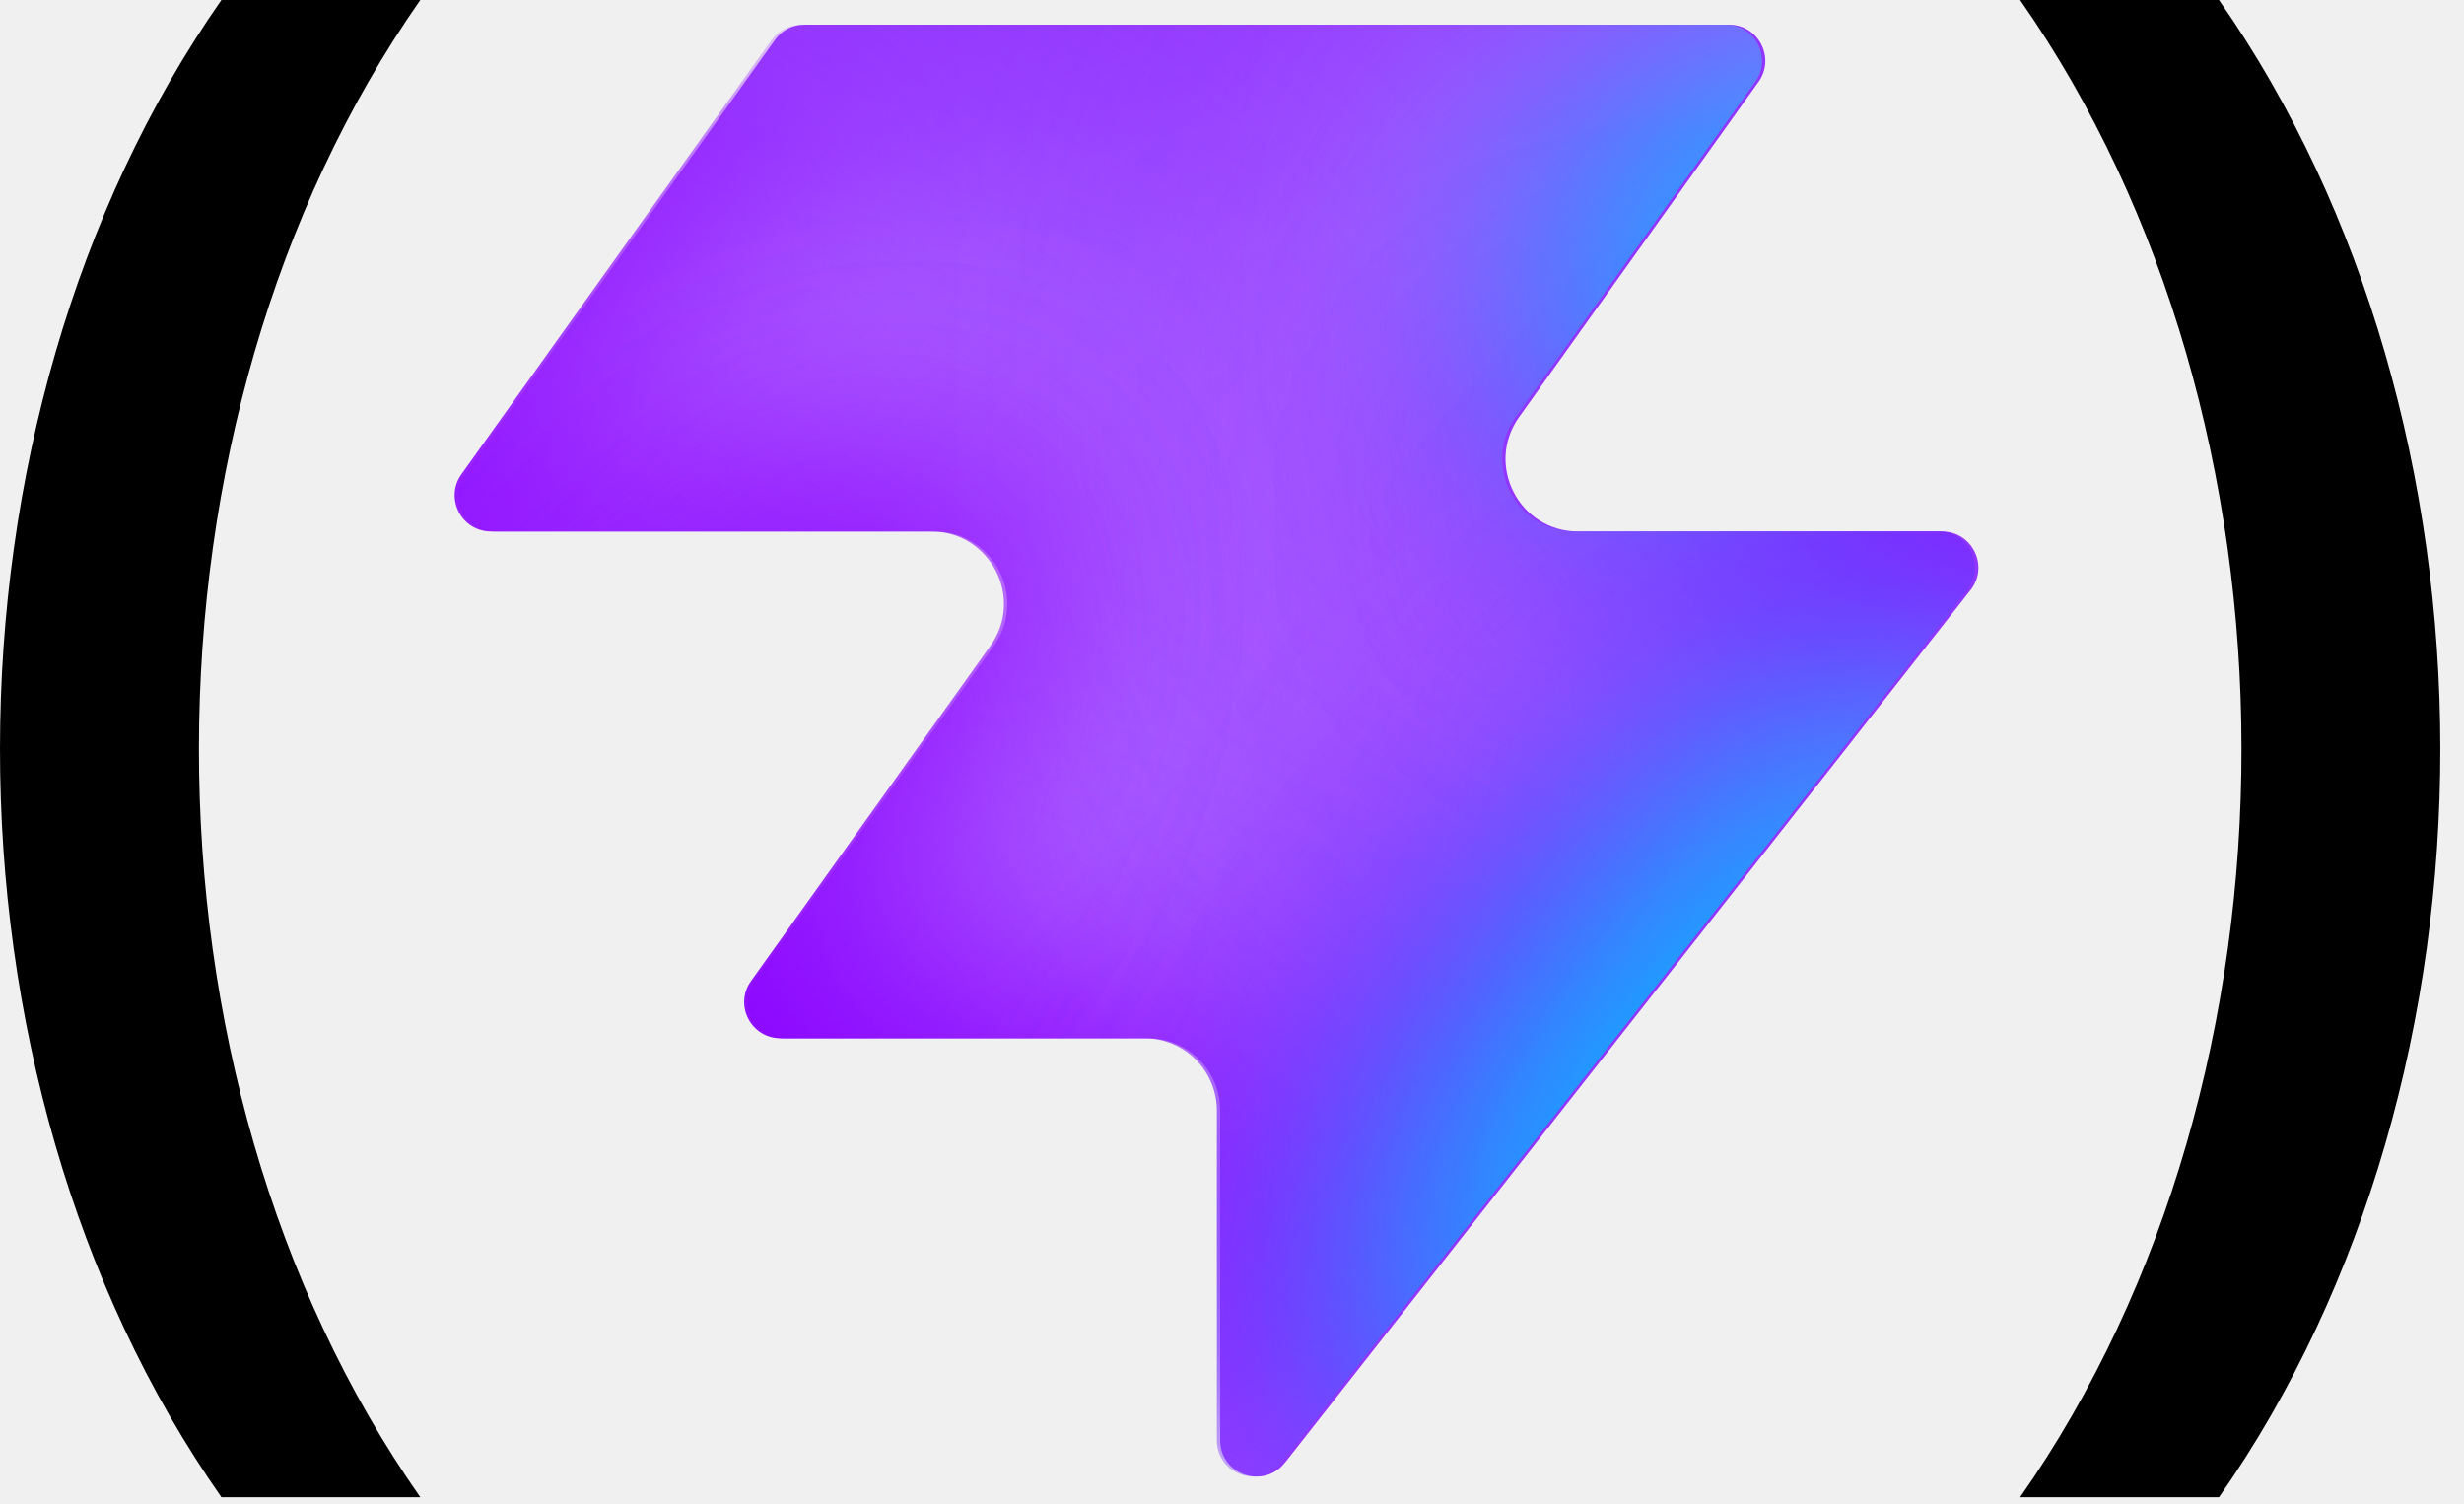
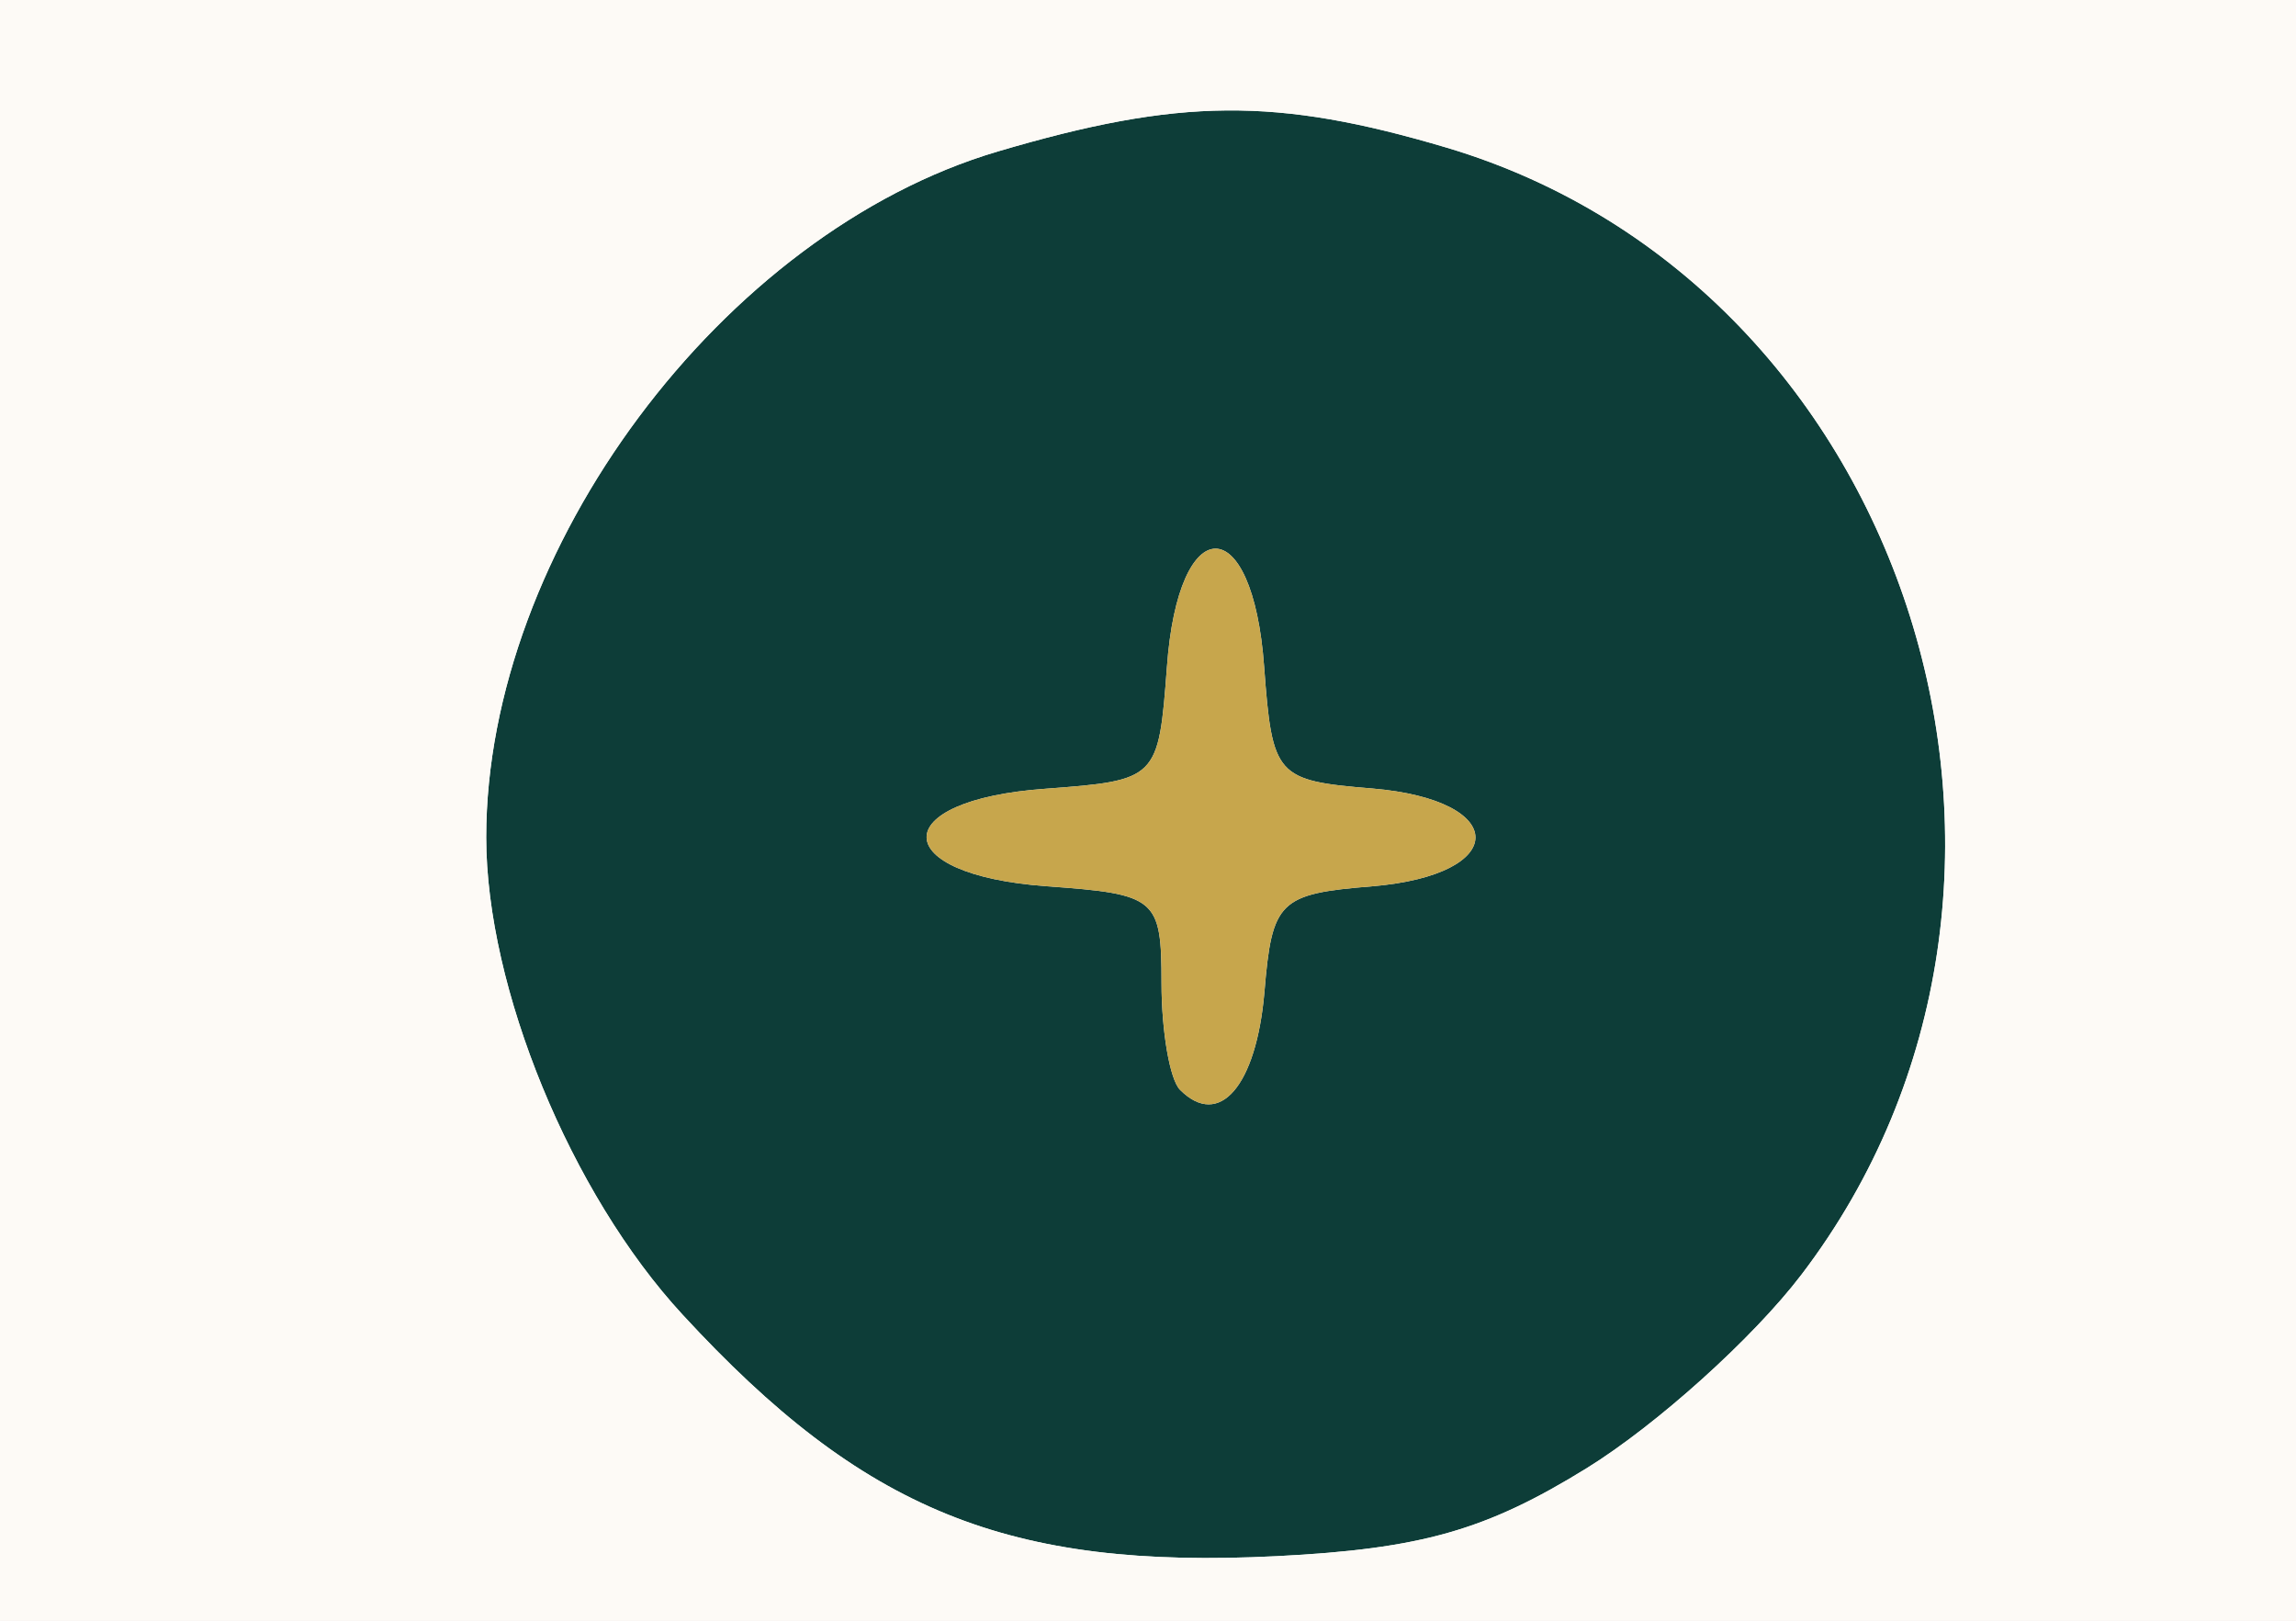
- <svg xmlns="http://www.w3.org/2000/svg" width="77" height="47" fill="none" aria-labelledby="vite-logo-title" viewBox="0 0 77 47">
-   <style>.parenthesis{fill:#000}@media (prefers-color-scheme:dark){.parenthesis{fill:#fff}}</style>
-   <path fill="#9135ff" d="M40.151 45.71c-.663.844-2.02.374-2.02-.699V34.708a2.26 2.26 0 0 0-2.262-2.262H24.493c-.92 0-1.457-1.04-.92-1.788l7.479-10.471c1.07-1.498 0-3.578-1.842-3.578H15.443c-.92 0-1.456-1.04-.92-1.788l9.696-13.576c.213-.297.556-.474.92-.474h28.894c.92 0 1.456 1.04.92 1.788l-7.48 10.472c-1.07 1.497 0 3.578 1.842 3.578h11.376c.944 0 1.474 1.087.89 1.83L40.153 45.712z" />
-   <mask id="a" width="48" height="47" x="14" y="0" maskUnits="userSpaceOnUse" style="mask-type:alpha">
-     <path fill="#000" d="M40.047 45.71c-.663.843-2.02.374-2.02-.699V34.708a2.26 2.26 0 0 0-2.262-2.262H24.389c-.92 0-1.457-1.04-.92-1.788l7.479-10.472c1.07-1.497 0-3.578-1.842-3.578H15.34c-.92 0-1.456-1.04-.92-1.788l9.696-13.575c.213-.297.556-.474.92-.474H53.93c.92 0 1.456 1.04.92 1.788L47.37 13.03c-1.07 1.498 0 3.578 1.842 3.578h11.376c.944 0 1.474 1.088.89 1.831L40.049 45.712z" />
-   </mask>
-   <g mask="url(#a)">
-     <g filter="url(#b)">
-       <ellipse cx="5.508" cy="14.704" fill="#eee6ff" rx="5.508" ry="14.704" transform="rotate(269.814 20.96 11.29)scale(-1 1)" />
-     </g>
-     <g filter="url(#c)">
-       <ellipse cx="10.399" cy="29.851" fill="#eee6ff" rx="10.399" ry="29.851" transform="rotate(89.814 -16.902 -8.275)scale(1 -1)" />
-     </g>
-     <g filter="url(#d)">
-       <ellipse cx="5.508" cy="30.487" fill="#8900ff" rx="5.508" ry="30.487" transform="rotate(89.814 -19.197 -7.127)scale(1 -1)" />
-     </g>
-     <g filter="url(#e)">
-       <ellipse cx="5.508" cy="30.599" fill="#8900ff" rx="5.508" ry="30.599" transform="rotate(89.814 -25.928 4.177)scale(1 -1)" />
-     </g>
-     <g filter="url(#f)">
-       <ellipse cx="5.508" cy="30.599" fill="#8900ff" rx="5.508" ry="30.599" transform="rotate(89.814 -25.738 5.52)scale(1 -1)" />
-     </g>
-     <g filter="url(#g)">
-       <ellipse cx="14.072" cy="22.078" fill="#eee6ff" rx="14.072" ry="22.078" transform="rotate(93.35 31.245 55.578)scale(-1 1)" />
-     </g>
-     <g filter="url(#h)">
-       <ellipse cx="3.47" cy="21.501" fill="#8900ff" rx="3.47" ry="21.501" transform="rotate(89.009 35.419 55.202)scale(-1 1)" />
-     </g>
-     <g filter="url(#i)">
-       <ellipse cx="3.47" cy="21.501" fill="#8900ff" rx="3.47" ry="21.501" transform="rotate(89.009 35.419 55.202)scale(-1 1)" />
-     </g>
-     <g filter="url(#j)">
-       <ellipse cx="14.592" cy="9.743" fill="#8900ff" rx="4.407" ry="29.108" transform="rotate(39.51 14.592 9.743)" />
-     </g>
-     <g filter="url(#k)">
-       <ellipse cx="61.728" cy="-5.321" fill="#8900ff" rx="4.407" ry="29.108" transform="rotate(37.892 61.728 -5.32)" />
-     </g>
-     <g filter="url(#l)">
-       <ellipse cx="55.618" cy="7.104" fill="#00c2ff" rx="5.971" ry="9.665" transform="rotate(37.892 55.618 7.104)" />
-     </g>
-     <g filter="url(#m)">
-       <ellipse cx="12.326" cy="39.103" fill="#8900ff" rx="4.407" ry="29.108" transform="rotate(37.892 12.326 39.103)" />
-     </g>
-     <g filter="url(#n)">
-       <ellipse cx="12.326" cy="39.103" fill="#8900ff" rx="4.407" ry="29.108" transform="rotate(37.892 12.326 39.103)" />
-     </g>
-     <g filter="url(#o)">
-       <ellipse cx="49.857" cy="30.678" fill="#8900ff" rx="4.407" ry="29.108" transform="rotate(37.892 49.857 30.678)" />
-     </g>
-     <g filter="url(#p)">
-       <ellipse cx="52.623" cy="33.171" fill="#00c2ff" rx="5.971" ry="15.297" transform="rotate(37.892 52.623 33.17)" />
-     </g>
+ <svg xmlns="http://www.w3.org/2000/svg" width="85" height="60" viewBox="0 0 85 60">
+   <g>
+     <path d="M 58.73 54.36 C55.02,56.65 52.62,57.34 47.27,57.61 C37.32,58.11 31.96,55.93 25.27,48.67 C21.13,44.19 18.00,36.57 18.00,31.00 C18.00,20.36 26.75,8.62 36.93,5.61 C43.66,3.62 47.25,3.59 53.57,5.47 C70.76,10.60 77.72,32.72 66.69,47.19 C64.90,49.54 61.32,52.76 58.73,54.36 ZM 43.69 40.35 C45.14,41.80 46.51,40.20 46.81,36.73 C47.09,33.35 47.35,33.09 50.81,32.81 C55.90,32.38 55.89,29.62 50.80,29.19 C47.24,28.90 47.10,28.74 46.80,24.69 C46.38,18.85 43.62,18.85 43.20,24.70 C42.89,28.85 42.85,28.89 38.70,29.20 C32.81,29.62 32.85,32.38 38.75,32.81 C42.82,33.10 43.00,33.25 43.00,36.39 C43.00,38.19 43.31,39.98 43.69,40.35 Z" fill="rgb(13,61,56)" />
+     <path d="M 43.69 40.35 C43.31,39.98 43.00,38.19 43.00,36.39 C43.00,33.25 42.82,33.10 38.75,32.81 C32.85,32.38 32.81,29.62 38.70,29.20 C42.85,28.89 42.89,28.85 43.20,24.70 C43.62,18.85 46.38,18.85 46.80,24.69 C47.10,28.74 47.24,28.90 50.80,29.19 C55.89,29.62 55.90,32.38 50.81,32.81 C47.35,33.09 47.09,33.35 46.81,36.73 C46.51,40.20 45.14,41.80 43.69,40.35 Z" fill="rgb(199,166,76)" />
+     <path d="M 0.00 30.00 L 0.00 0.00 L 42.50 0.00 L 85.00 0.00 L 85.00 30.00 L 85.00 60.00 L 42.50 60.00 L 0.00 60.00 L 0.00 30.00 ZM 58.73 54.36 C61.32,52.76 64.90,49.54 66.69,47.19 C77.72,32.72 70.76,10.60 53.57,5.47 C47.25,3.59 43.66,3.62 36.93,5.61 C26.75,8.62 18.00,20.36 18.00,31.00 C18.00,36.57 21.13,44.19 25.27,48.67 C31.96,55.93 37.32,58.11 47.27,57.61 C52.62,57.34 55.02,56.65 58.73,54.36 Z" fill="rgb(253,250,246)" />
  </g>
-   <path d="M6.919 0c-9.198 13.166-9.252 33.575 0 46.789h6.215c-9.25-13.214-9.196-33.623 0-46.789zm62.424 0h-6.215c9.198 13.166 9.252 33.575 0 46.789h6.215c9.25-13.214 9.196-33.623 0-46.789" class="parenthesis" />
-   <defs>
-     <filter id="b" width="60.045" height="41.654" x="-5.564" y="16.92" color-interpolation-filters="sRGB" filterUnits="userSpaceOnUse">
-       <feFlood flood-opacity="0" result="BackgroundImageFix" />
-       <feBlend in="SourceGraphic" in2="BackgroundImageFix" result="shape" />
-       <feGaussianBlur result="effect1_foregroundBlur_2002_17286" stdDeviation="7.659" />
-     </filter>
-     <filter id="c" width="90.34" height="51.437" x="-40.407" y="-6.762" color-interpolation-filters="sRGB" filterUnits="userSpaceOnUse">
-       <feFlood flood-opacity="0" result="BackgroundImageFix" />
-       <feBlend in="SourceGraphic" in2="BackgroundImageFix" result="shape" />
-       <feGaussianBlur result="effect1_foregroundBlur_2002_17286" stdDeviation="7.659" />
-     </filter>
-     <filter id="d" width="79.355" height="29.4" x="-35.435" y="2.801" color-interpolation-filters="sRGB" filterUnits="userSpaceOnUse">
-       <feFlood flood-opacity="0" result="BackgroundImageFix" />
-       <feBlend in="SourceGraphic" in2="BackgroundImageFix" result="shape" />
-       <feGaussianBlur result="effect1_foregroundBlur_2002_17286" stdDeviation="4.596" />
-     </filter>
-     <filter id="e" width="79.579" height="29.4" x="-30.84" y="20.8" color-interpolation-filters="sRGB" filterUnits="userSpaceOnUse">
-       <feFlood flood-opacity="0" result="BackgroundImageFix" />
-       <feBlend in="SourceGraphic" in2="BackgroundImageFix" result="shape" />
-       <feGaussianBlur result="effect1_foregroundBlur_2002_17286" stdDeviation="4.596" />
-     </filter>
-     <filter id="f" width="79.579" height="29.4" x="-29.307" y="21.949" color-interpolation-filters="sRGB" filterUnits="userSpaceOnUse">
-       <feFlood flood-opacity="0" result="BackgroundImageFix" />
-       <feBlend in="SourceGraphic" in2="BackgroundImageFix" result="shape" />
-       <feGaussianBlur result="effect1_foregroundBlur_2002_17286" stdDeviation="4.596" />
-     </filter>
-     <filter id="g" width="74.749" height="58.852" x="29.961" y="-17.13" color-interpolation-filters="sRGB" filterUnits="userSpaceOnUse">
-       <feFlood flood-opacity="0" result="BackgroundImageFix" />
-       <feBlend in="SourceGraphic" in2="BackgroundImageFix" result="shape" />
-       <feGaussianBlur result="effect1_foregroundBlur_2002_17286" stdDeviation="7.659" />
-     </filter>
-     <filter id="h" width="61.377" height="25.362" x="37.754" y="3.055" color-interpolation-filters="sRGB" filterUnits="userSpaceOnUse">
-       <feFlood flood-opacity="0" result="BackgroundImageFix" />
-       <feBlend in="SourceGraphic" in2="BackgroundImageFix" result="shape" />
-       <feGaussianBlur result="effect1_foregroundBlur_2002_17286" stdDeviation="4.596" />
-     </filter>
-     <filter id="i" width="61.377" height="25.362" x="37.754" y="3.055" color-interpolation-filters="sRGB" filterUnits="userSpaceOnUse">
-       <feFlood flood-opacity="0" result="BackgroundImageFix" />
-       <feBlend in="SourceGraphic" in2="BackgroundImageFix" result="shape" />
-       <feGaussianBlur result="effect1_foregroundBlur_2002_17286" stdDeviation="4.596" />
-     </filter>
-     <filter id="j" width="56.045" height="63.649" x="-13.43" y="-22.082" color-interpolation-filters="sRGB" filterUnits="userSpaceOnUse">
-       <feFlood flood-opacity="0" result="BackgroundImageFix" />
-       <feBlend in="SourceGraphic" in2="BackgroundImageFix" result="shape" />
-       <feGaussianBlur result="effect1_foregroundBlur_2002_17286" stdDeviation="4.596" />
-     </filter>
-     <filter id="k" width="54.814" height="64.646" x="34.321" y="-37.644" color-interpolation-filters="sRGB" filterUnits="userSpaceOnUse">
-       <feFlood flood-opacity="0" result="BackgroundImageFix" />
-       <feBlend in="SourceGraphic" in2="BackgroundImageFix" result="shape" />
-       <feGaussianBlur result="effect1_foregroundBlur_2002_17286" stdDeviation="4.596" />
-     </filter>
-     <filter id="l" width="33.541" height="35.313" x="38.847" y="-10.552" color-interpolation-filters="sRGB" filterUnits="userSpaceOnUse">
-       <feFlood flood-opacity="0" result="BackgroundImageFix" />
-       <feBlend in="SourceGraphic" in2="BackgroundImageFix" result="shape" />
-       <feGaussianBlur result="effect1_foregroundBlur_2002_17286" stdDeviation="4.596" />
-     </filter>
-     <filter id="m" width="54.814" height="64.646" x="-15.081" y="6.78" color-interpolation-filters="sRGB" filterUnits="userSpaceOnUse">
-       <feFlood flood-opacity="0" result="BackgroundImageFix" />
-       <feBlend in="SourceGraphic" in2="BackgroundImageFix" result="shape" />
-       <feGaussianBlur result="effect1_foregroundBlur_2002_17286" stdDeviation="4.596" />
-     </filter>
-     <filter id="n" width="54.814" height="64.646" x="-15.081" y="6.78" color-interpolation-filters="sRGB" filterUnits="userSpaceOnUse">
-       <feFlood flood-opacity="0" result="BackgroundImageFix" />
-       <feBlend in="SourceGraphic" in2="BackgroundImageFix" result="shape" />
-       <feGaussianBlur result="effect1_foregroundBlur_2002_17286" stdDeviation="4.596" />
-     </filter>
-     <filter id="o" width="54.814" height="64.646" x="22.45" y="-1.645" color-interpolation-filters="sRGB" filterUnits="userSpaceOnUse">
-       <feFlood flood-opacity="0" result="BackgroundImageFix" />
-       <feBlend in="SourceGraphic" in2="BackgroundImageFix" result="shape" />
-       <feGaussianBlur result="effect1_foregroundBlur_2002_17286" stdDeviation="4.596" />
-     </filter>
-     <filter id="p" width="39.409" height="43.623" x="32.919" y="11.36" color-interpolation-filters="sRGB" filterUnits="userSpaceOnUse">
-       <feFlood flood-opacity="0" result="BackgroundImageFix" />
-       <feBlend in="SourceGraphic" in2="BackgroundImageFix" result="shape" />
-       <feGaussianBlur result="effect1_foregroundBlur_2002_17286" stdDeviation="4.596" />
-     </filter>
-   </defs>
</svg>
